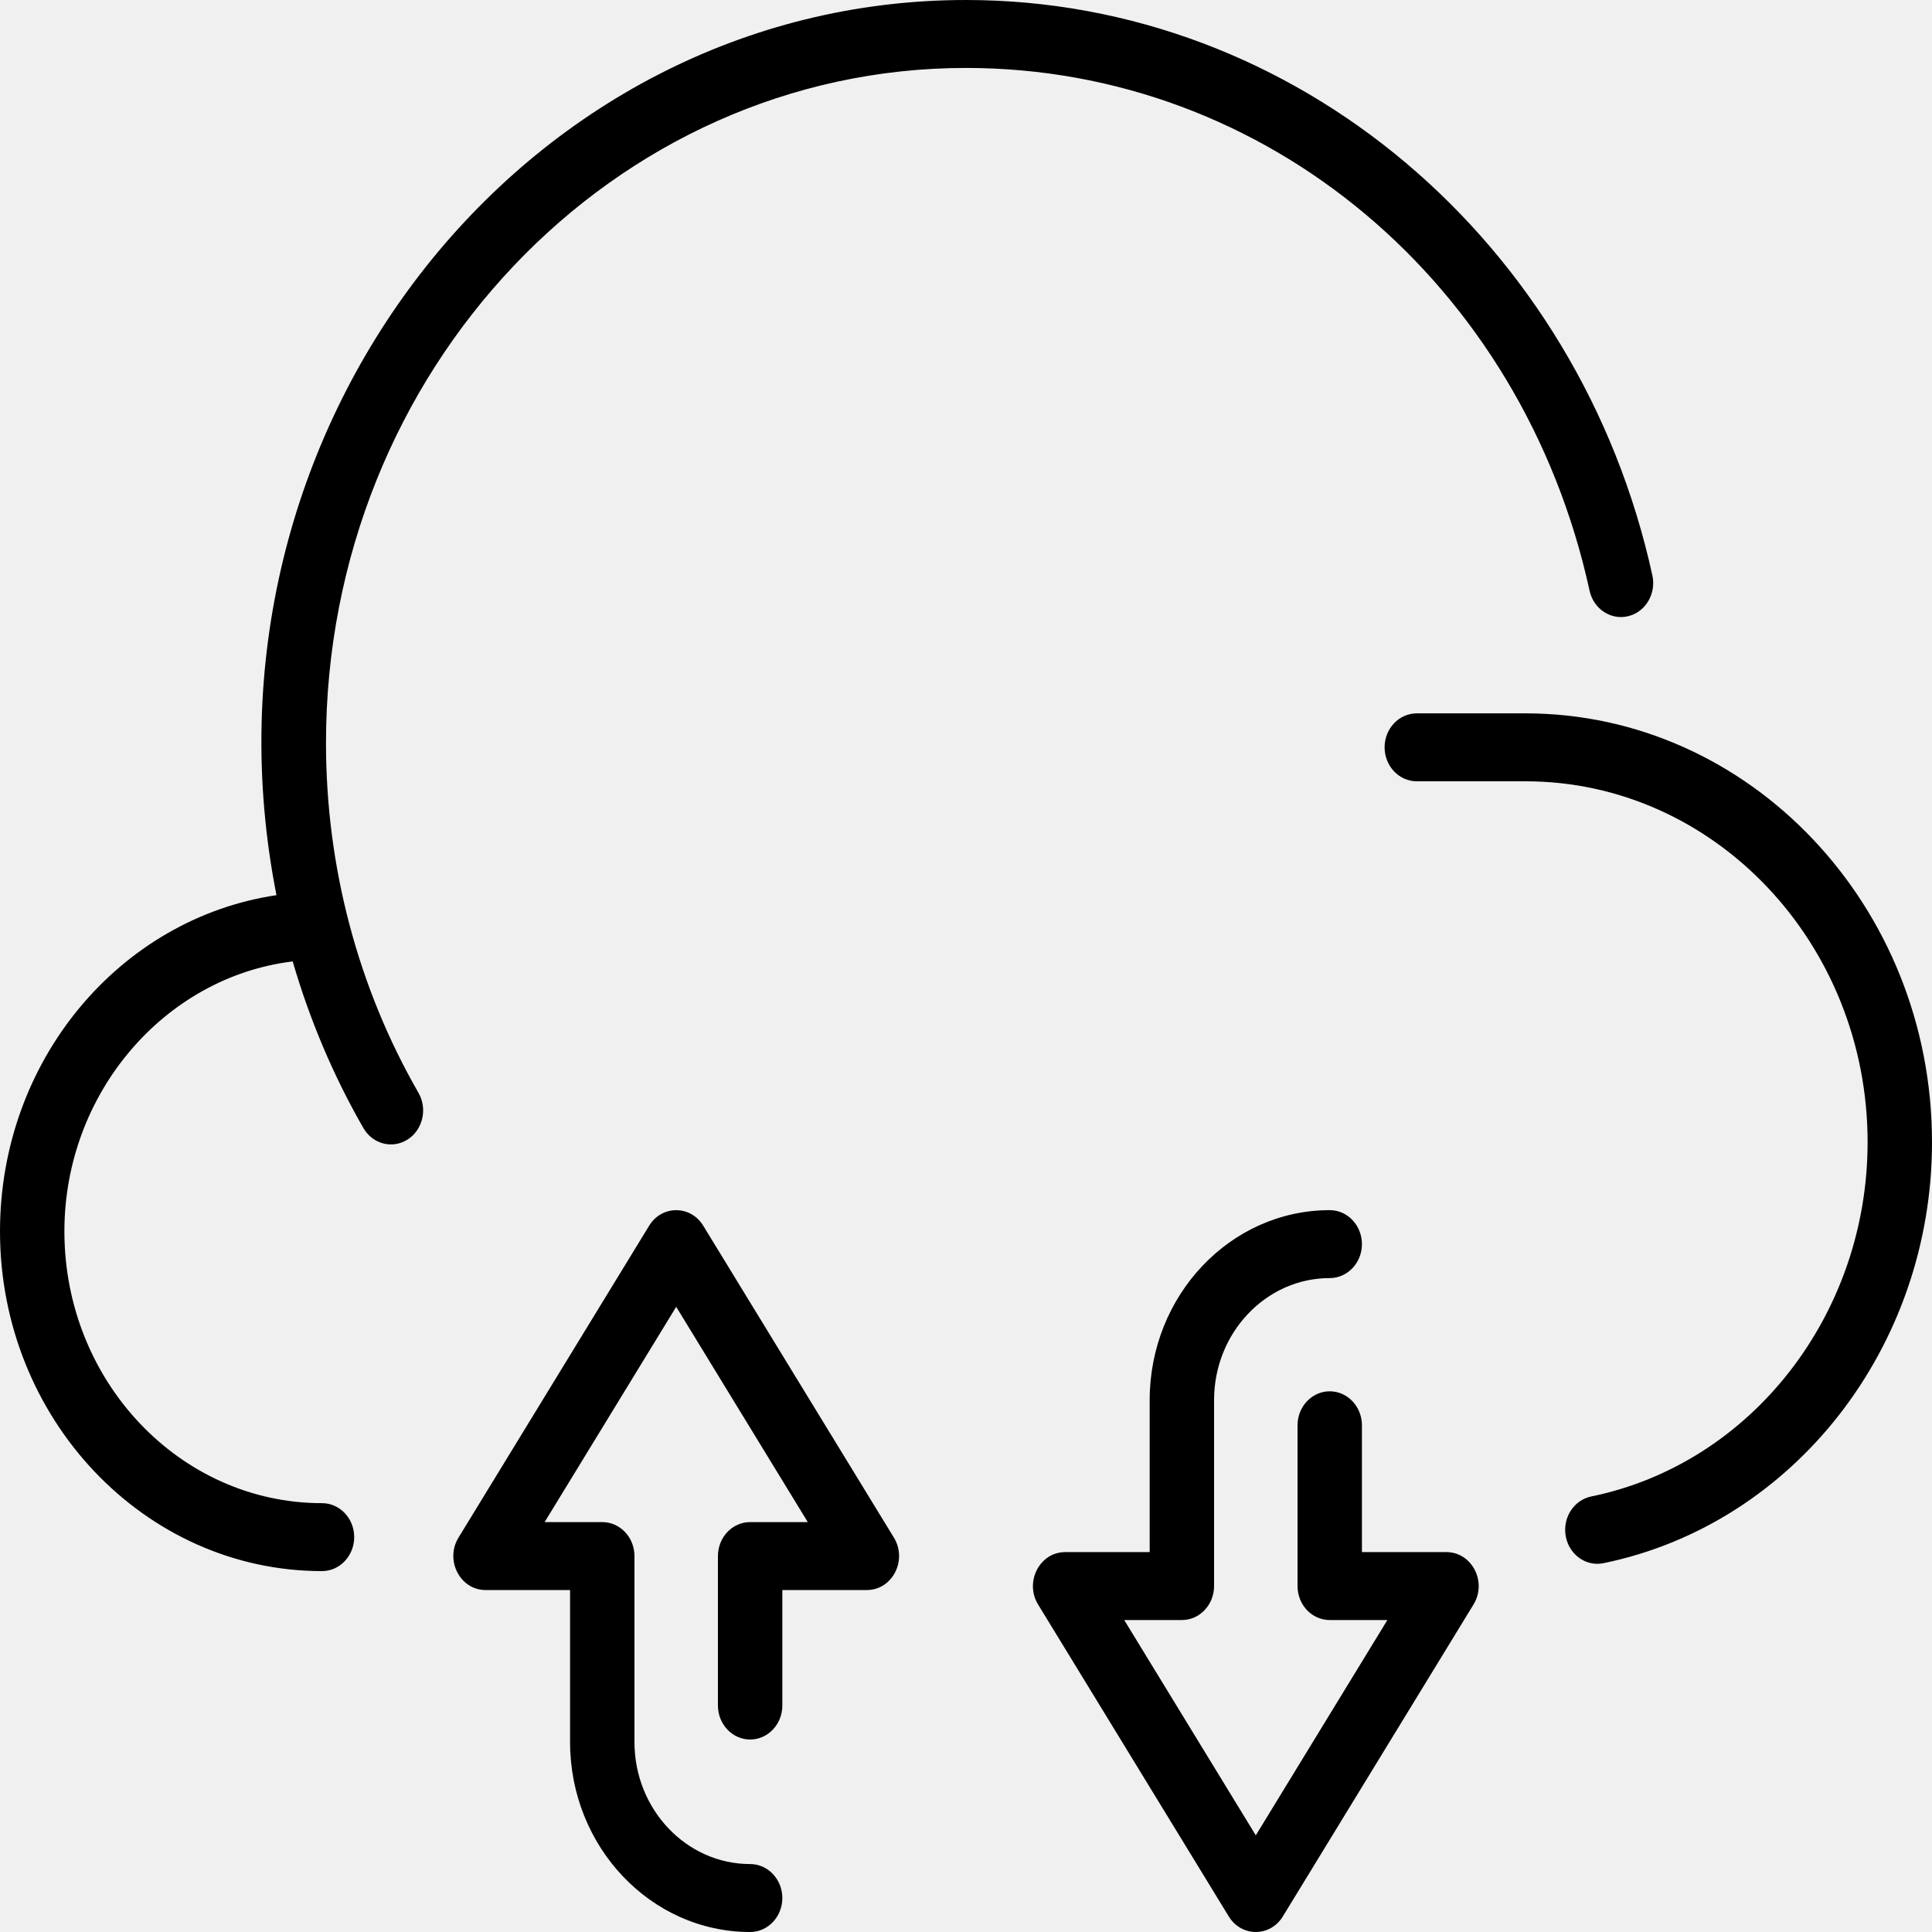
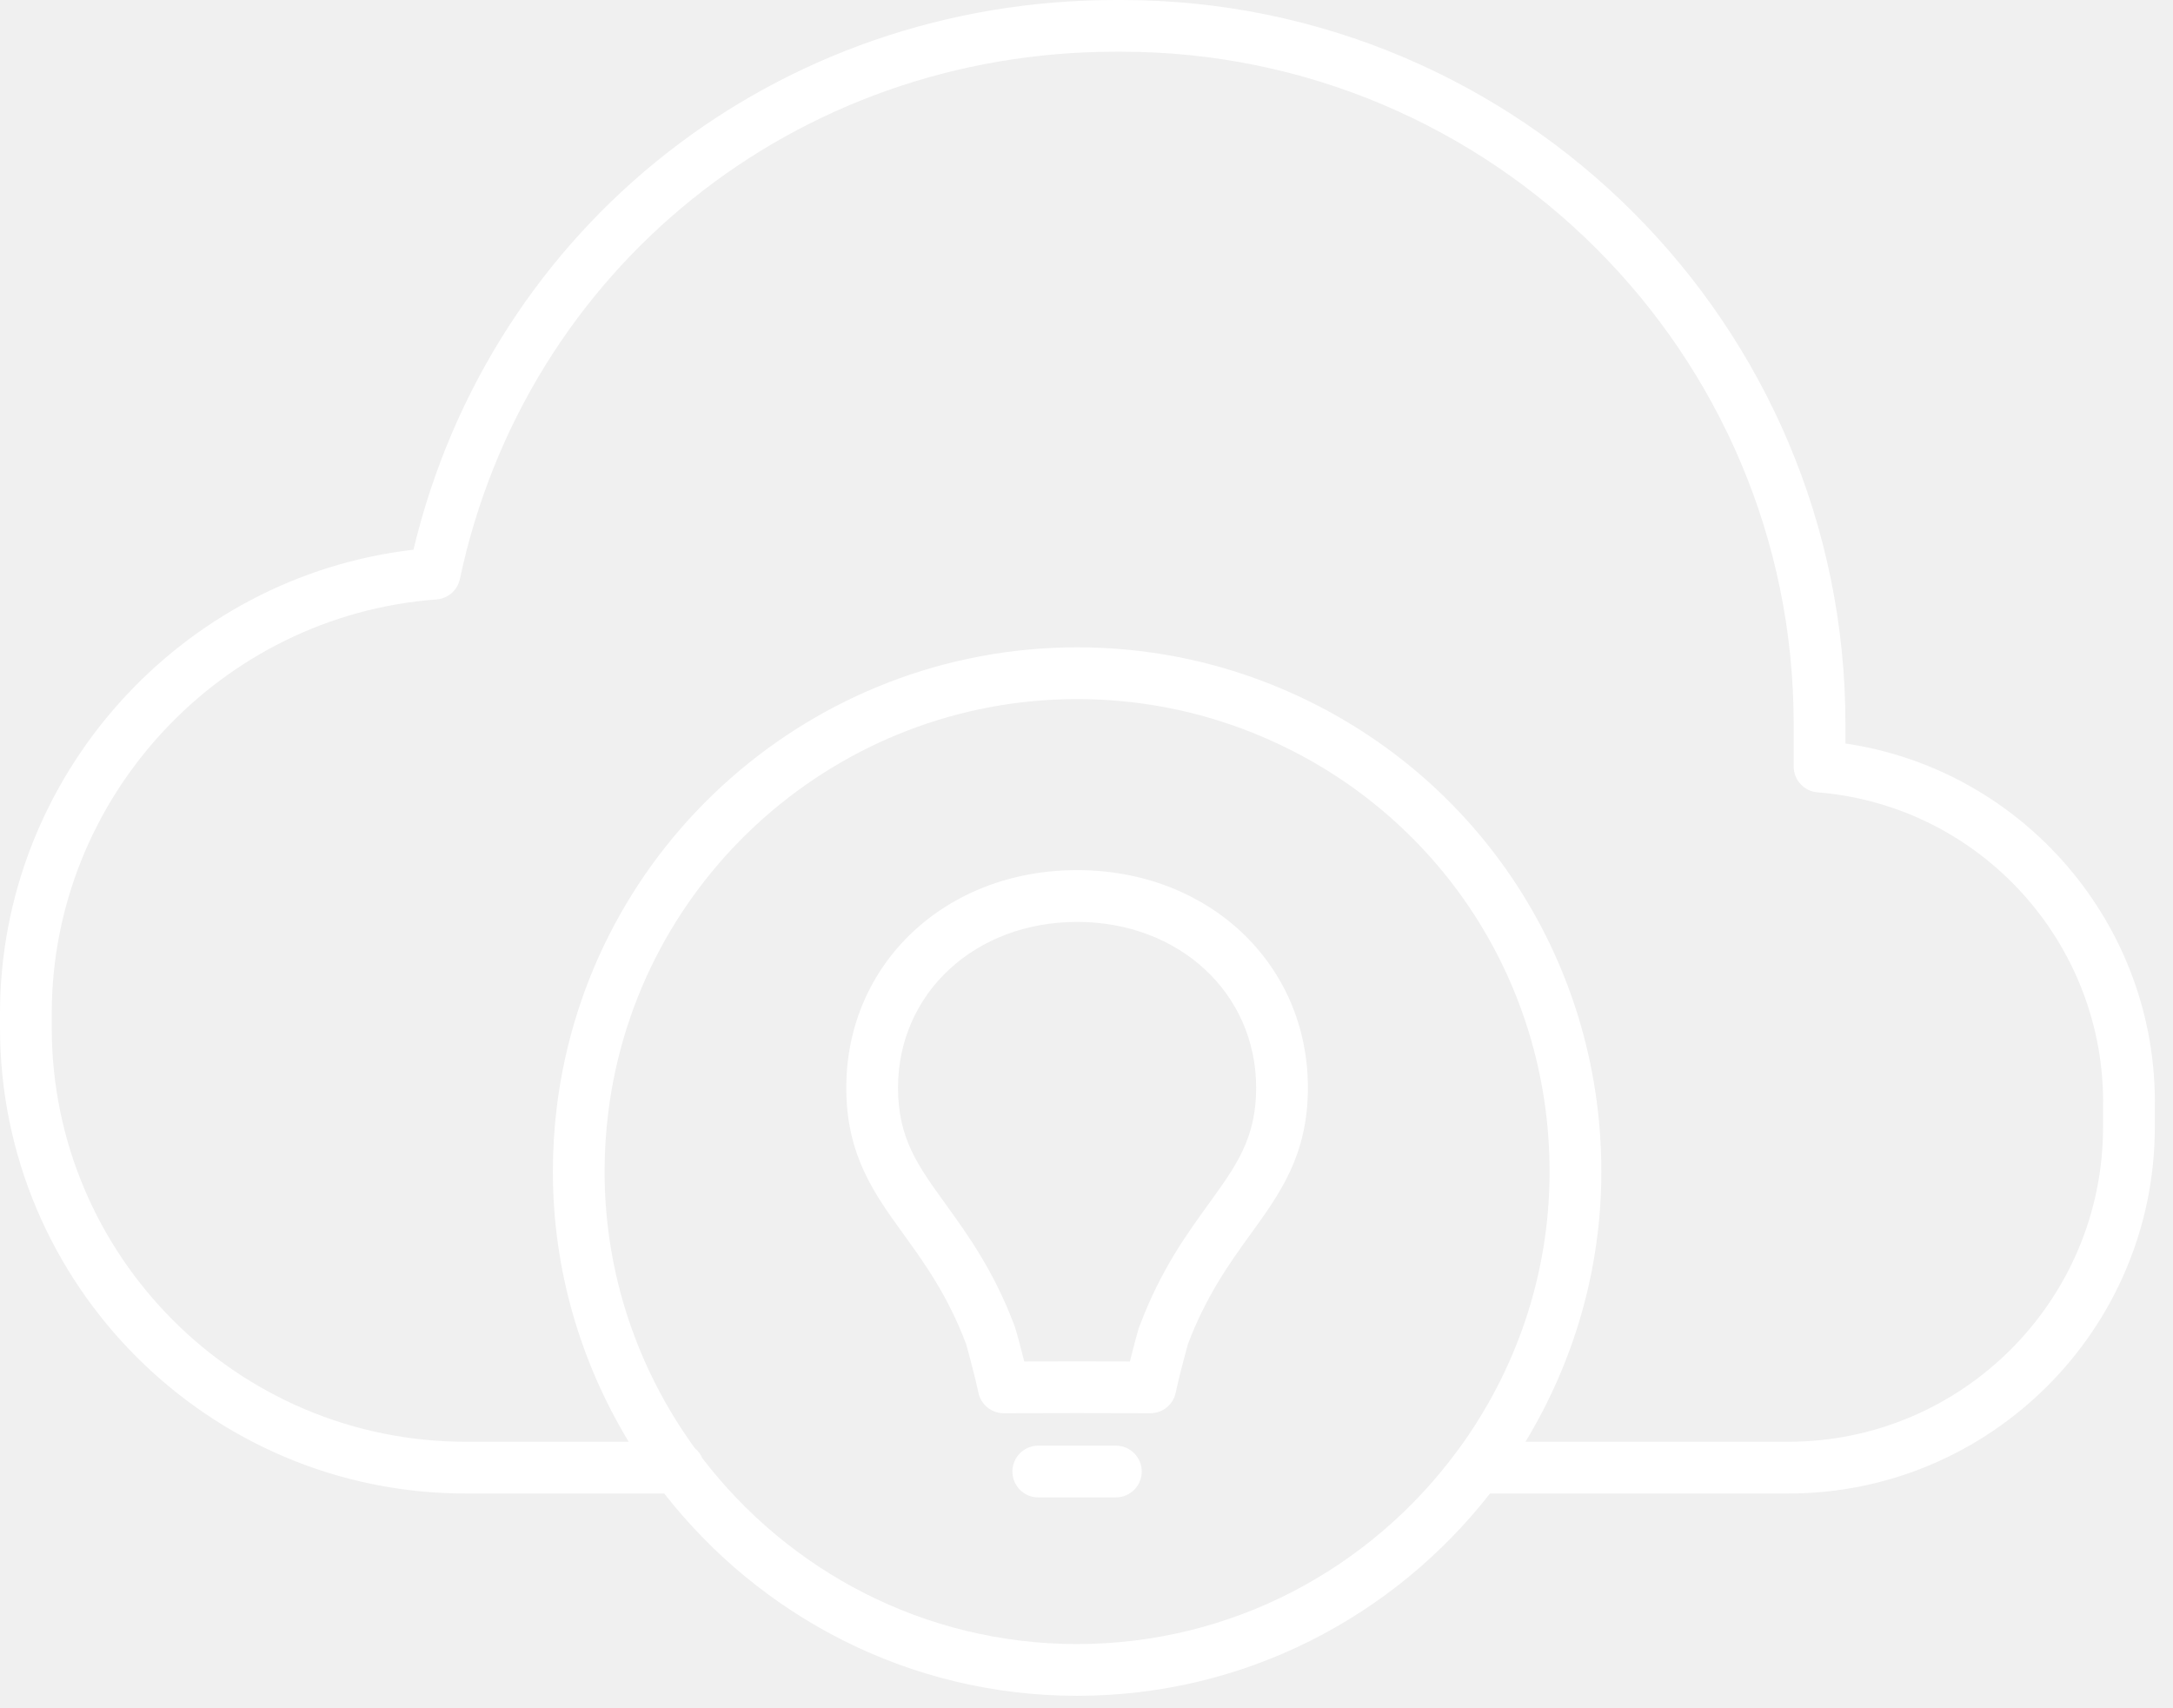
- <svg xmlns="http://www.w3.org/2000/svg" width="30" height="30" viewBox="0 0 30 30">
-   <path d="M15 1.055C9.52 1.055 5.062 5.758 5.062 11.539C5.062 13.459 5.559 15.337 6.498 16.969C6.641 17.218 6.566 17.543 6.33 17.694C6.094 17.845 5.787 17.766 5.643 17.517C5.175 16.703 4.808 15.833 4.545 14.929C2.559 15.17 1 16.972 1 19.121C1 21.448 2.794 23.341 5 23.341C5.276 23.341 5.5 23.577 5.5 23.868C5.5 24.159 5.276 24.396 5 24.396C2.243 24.396 0 22.029 0 19.121C0 16.463 1.86 14.262 4.293 13.9C2.872 6.705 8.104 0 15 0C20.133 0 24.528 3.766 25.658 8.935C25.72 9.219 25.552 9.503 25.283 9.568C25.014 9.634 24.745 9.456 24.683 9.173C23.639 4.393 19.657 1.055 15 1.055ZM23.688 11.077H22C21.724 11.077 21.5 11.313 21.5 11.604C21.5 11.896 21.724 12.132 22 12.132H23.688C26.617 12.132 29 14.646 29 17.736C29 20.413 27.195 22.727 24.709 23.237C24.437 23.293 24.26 23.57 24.313 23.856C24.366 24.142 24.628 24.329 24.899 24.273C27.855 23.666 30 20.917 30 17.736C30 14.064 27.168 11.077 23.688 11.077ZM10.92 19.033C10.724 18.711 10.276 18.711 10.08 19.033L7.119 23.877C6.906 24.227 7.144 24.69 7.54 24.69H8.852V27.051C8.852 28.677 10.106 30 11.648 30C11.924 30 12.148 29.764 12.148 29.473C12.148 29.181 11.924 28.945 11.648 28.945C10.658 28.945 9.852 28.095 9.852 27.051V24.163C9.852 23.871 9.628 23.635 9.352 23.635H8.457L10.5 20.292L12.543 23.635H11.648C11.372 23.635 11.148 23.871 11.148 24.163V26.483C11.148 26.775 11.372 27.011 11.648 27.011C11.924 27.011 12.148 26.775 12.148 26.483V24.69H13.46C13.857 24.69 14.094 24.227 13.881 23.877L10.92 19.033ZM22.46 24.101H21.148V22.132C21.148 21.841 20.924 21.604 20.648 21.604C20.372 21.604 20.148 21.841 20.148 22.132V24.628C20.148 24.92 20.372 25.156 20.648 25.156H21.543L19.5 28.499L17.457 25.156H18.352C18.628 25.156 18.852 24.92 18.852 24.628V21.741C18.852 20.696 19.658 19.846 20.648 19.846C20.924 19.846 21.148 19.61 21.148 19.319C21.148 19.027 20.924 18.791 20.648 18.791C19.106 18.791 17.852 20.114 17.852 21.741V24.101H16.54C16.143 24.101 15.906 24.565 16.119 24.914L19.08 29.758C19.276 30.08 19.724 30.08 19.92 29.758L22.881 24.914C23.095 24.564 22.856 24.101 22.46 24.101Z" />
+ <svg xmlns="http://www.w3.org/2000/svg" width="84" height="66" viewBox="0 0 84 66" fill="none">
+   <path d="M41.634 33.635C36.549 33.635 32.714 37.252 32.714 42.048C32.714 44.648 33.788 46.134 34.931 47.715C35.729 48.819 36.634 50.07 37.344 51.95C37.403 52.138 37.723 53.34 37.819 53.823C37.912 54.291 38.322 54.629 38.8 54.629C38.801 54.629 38.801 54.629 38.802 54.629L41.632 54.623L44.468 54.629C44.469 54.629 44.469 54.629 44.47 54.629C44.946 54.629 45.357 54.293 45.45 53.826C45.544 53.358 45.861 52.157 45.925 51.946C46.638 50.068 47.542 48.815 48.344 47.704C49.483 46.132 50.558 44.647 50.558 42.048C50.558 37.253 46.723 33.635 41.634 33.635ZM46.724 46.535C45.852 47.741 44.864 49.108 44.062 51.231C44.043 51.272 44.027 51.314 44.014 51.358C43.968 51.508 43.813 52.086 43.677 52.628L41.632 52.624L39.594 52.628C39.456 52.079 39.299 51.5 39.254 51.357C39.247 51.336 39.221 51.26 39.214 51.241C38.413 49.121 37.427 47.756 36.546 46.534C35.483 45.065 34.714 44.004 34.714 42.05C34.714 38.394 37.689 35.637 41.638 35.637C45.583 35.637 48.558 38.394 48.558 42.05C48.558 43.999 47.79 45.062 46.724 46.535ZM43.136 55.883H40.136C39.583 55.883 39.136 56.33 39.136 56.883C39.136 57.436 39.583 57.883 40.136 57.883H43.136C43.689 57.883 44.136 57.436 44.136 56.883C44.136 56.33 43.689 55.883 43.136 55.883ZM71.337 28.74V27.986C71.337 12.554 58.783 0 43.352 0H43.128C30.045 0 18.987 8.7 15.983 21.249C6.962 22.294 0 30.029 0 39.18V39.731C0 49.658 8.077 57.733 18.004 57.733H25.677C29.389 62.483 35.155 65.553 41.637 65.553C48.119 65.553 53.886 62.483 57.598 57.733H69.132C76.943 57.733 83.297 51.379 83.297 43.569V42.811C83.407 35.762 78.221 29.754 71.337 28.74ZM56.389 56.013C56.35 56.05 56.326 56.097 56.293 56.14C52.962 60.626 47.641 63.552 41.636 63.552C35.731 63.552 30.486 60.723 27.145 56.362C27.084 56.209 26.981 56.084 26.858 55.978C24.675 52.969 23.371 49.282 23.371 45.289C23.371 44.528 23.418 43.764 23.511 43.018C24.64 33.9 32.432 27.024 41.636 27.024C43.99 27.024 46.283 27.465 48.45 28.337C55.406 31.135 59.901 37.789 59.901 45.29C59.902 49.297 58.587 52.998 56.389 56.013ZM81.296 43.568C81.296 50.275 75.839 55.732 69.131 55.732H58.97C60.818 52.677 61.902 49.112 61.902 45.289C61.902 36.967 56.915 29.584 49.197 26.48C46.792 25.513 44.248 25.023 41.636 25.023C31.425 25.023 22.78 32.653 21.527 42.771C21.424 43.598 21.372 44.446 21.372 45.289C21.372 49.112 22.455 52.678 24.303 55.732H18.004C9.179 55.732 2 48.553 2 39.73V39.179C2 30.821 8.533 23.79 16.873 23.172C17.316 23.139 17.685 22.818 17.777 22.383C20.326 10.381 30.751 1.999 43.128 1.999H43.352C57.68 1.999 69.337 13.656 69.337 27.985V29.631C69.337 30.152 69.737 30.586 70.257 30.628C76.547 31.133 81.397 36.47 81.297 42.793V43.568H81.296Z" fill="white" />
</svg>
